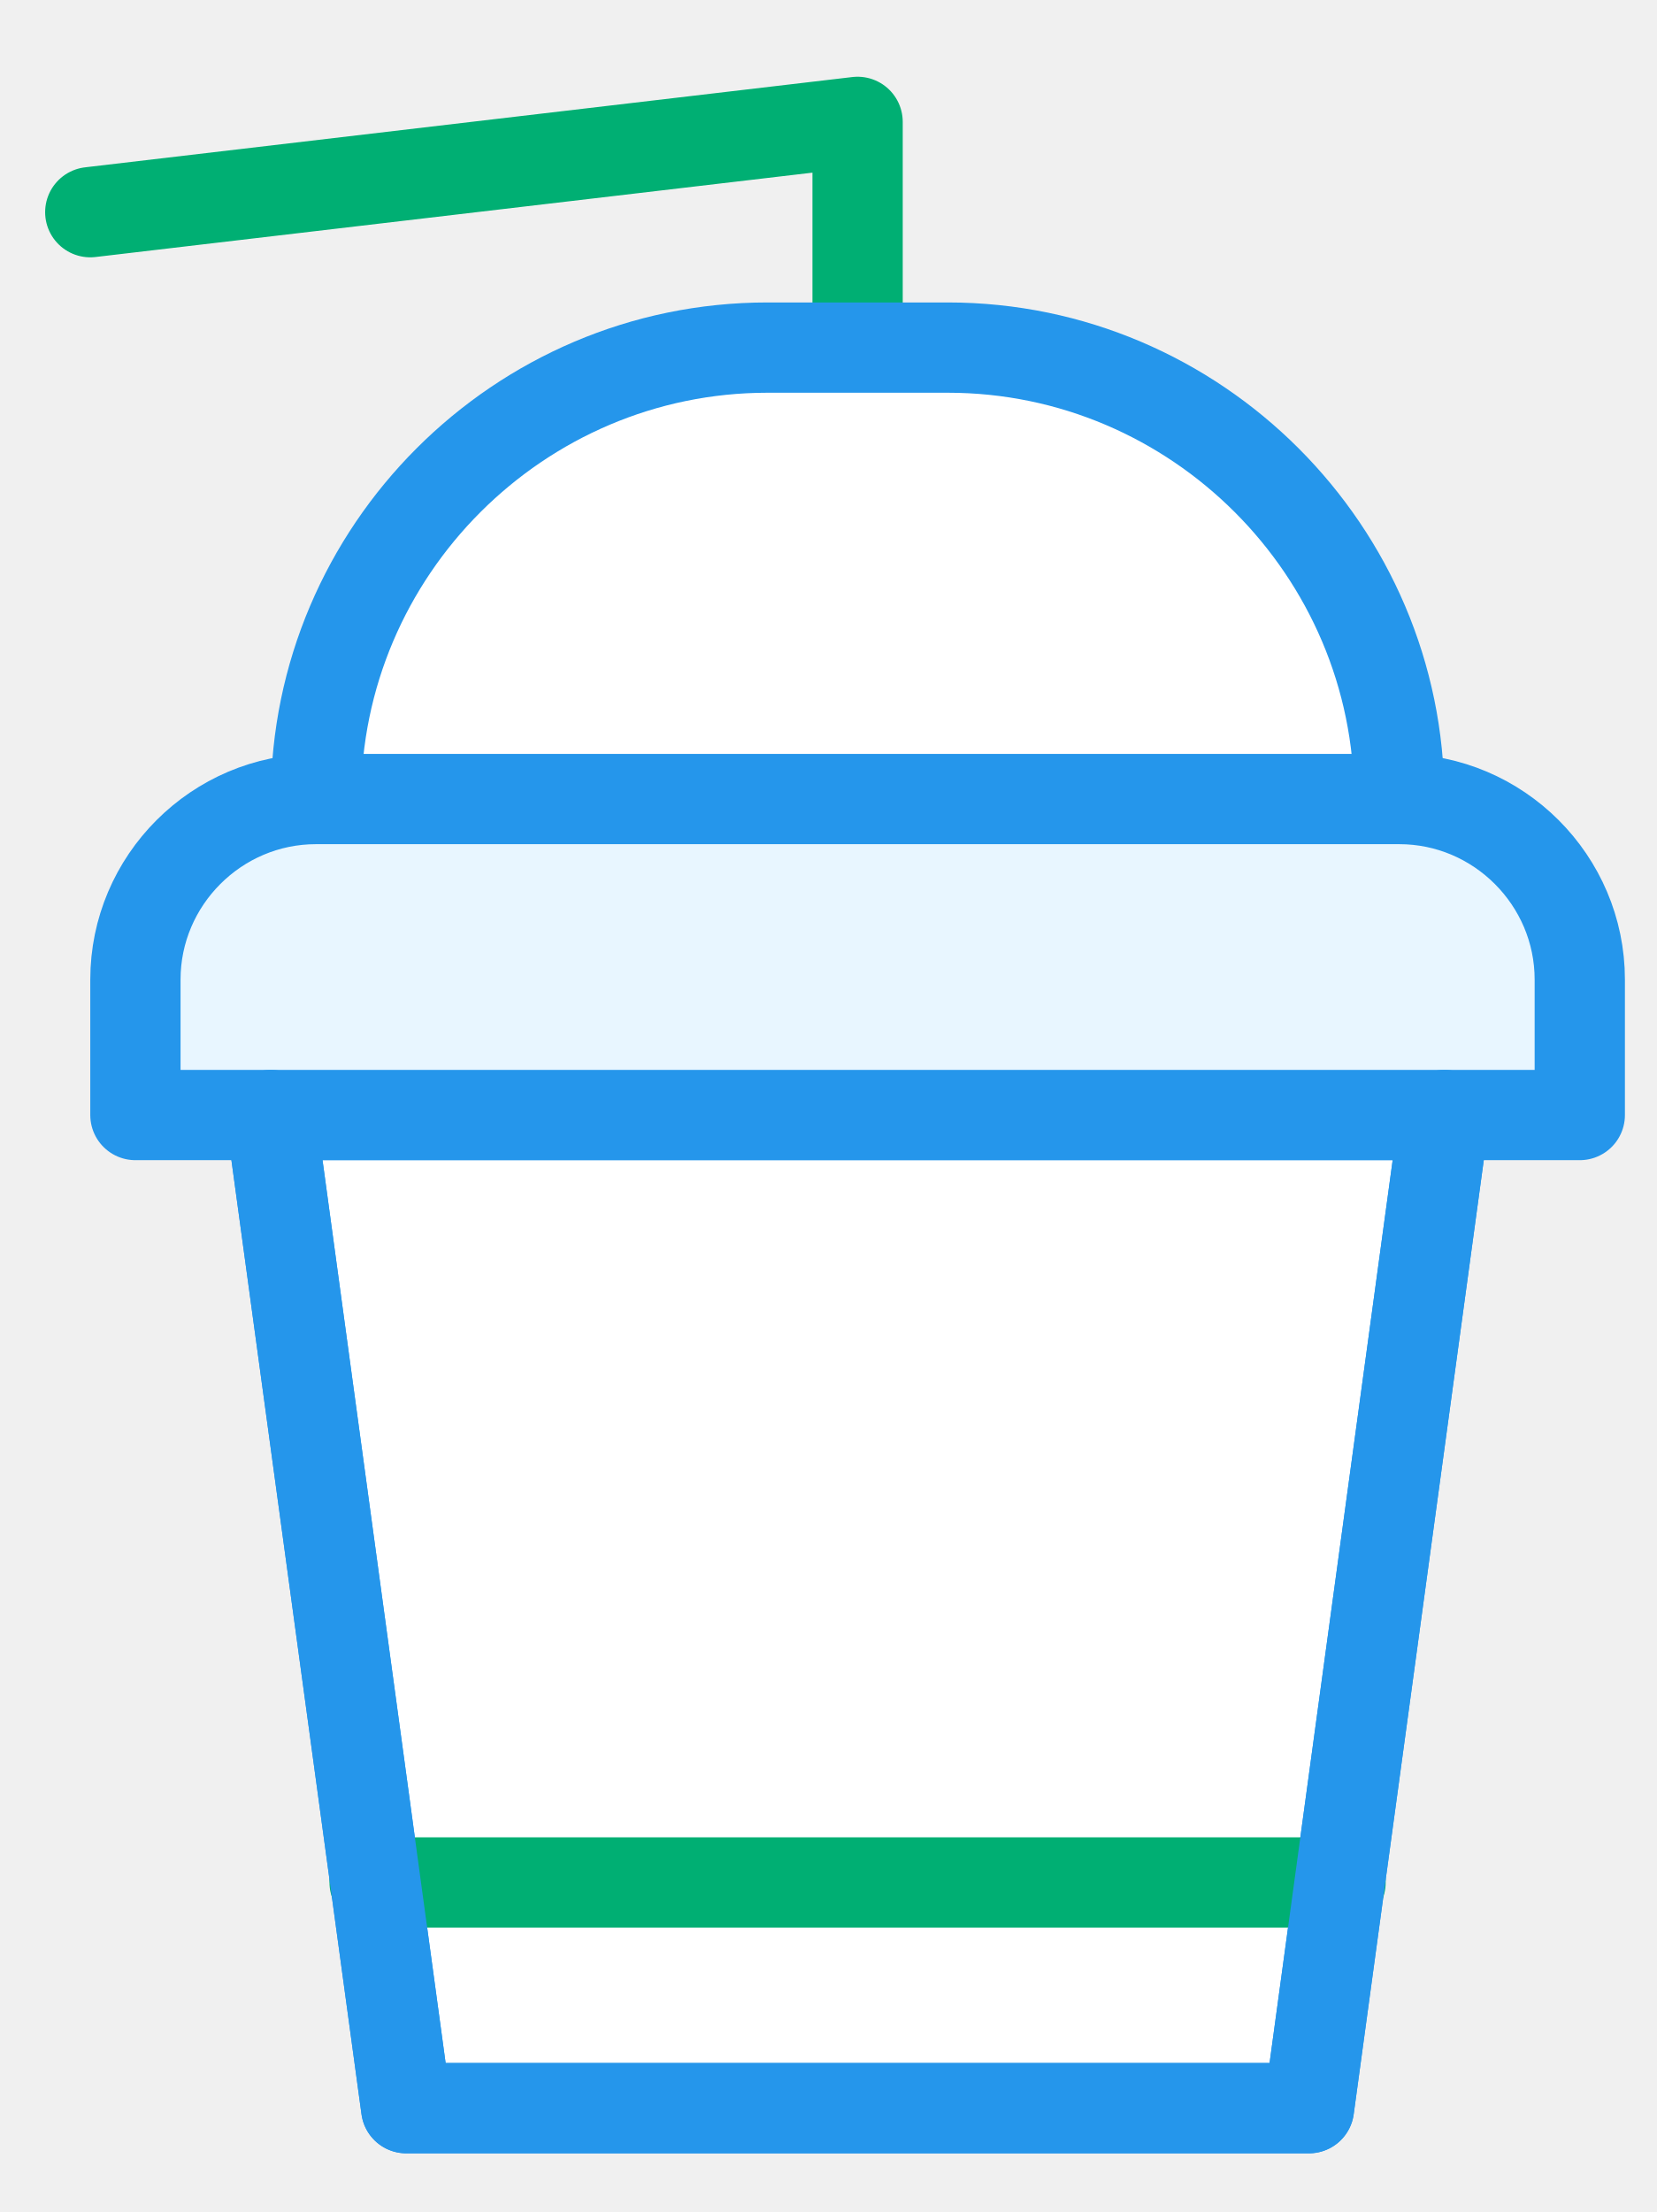
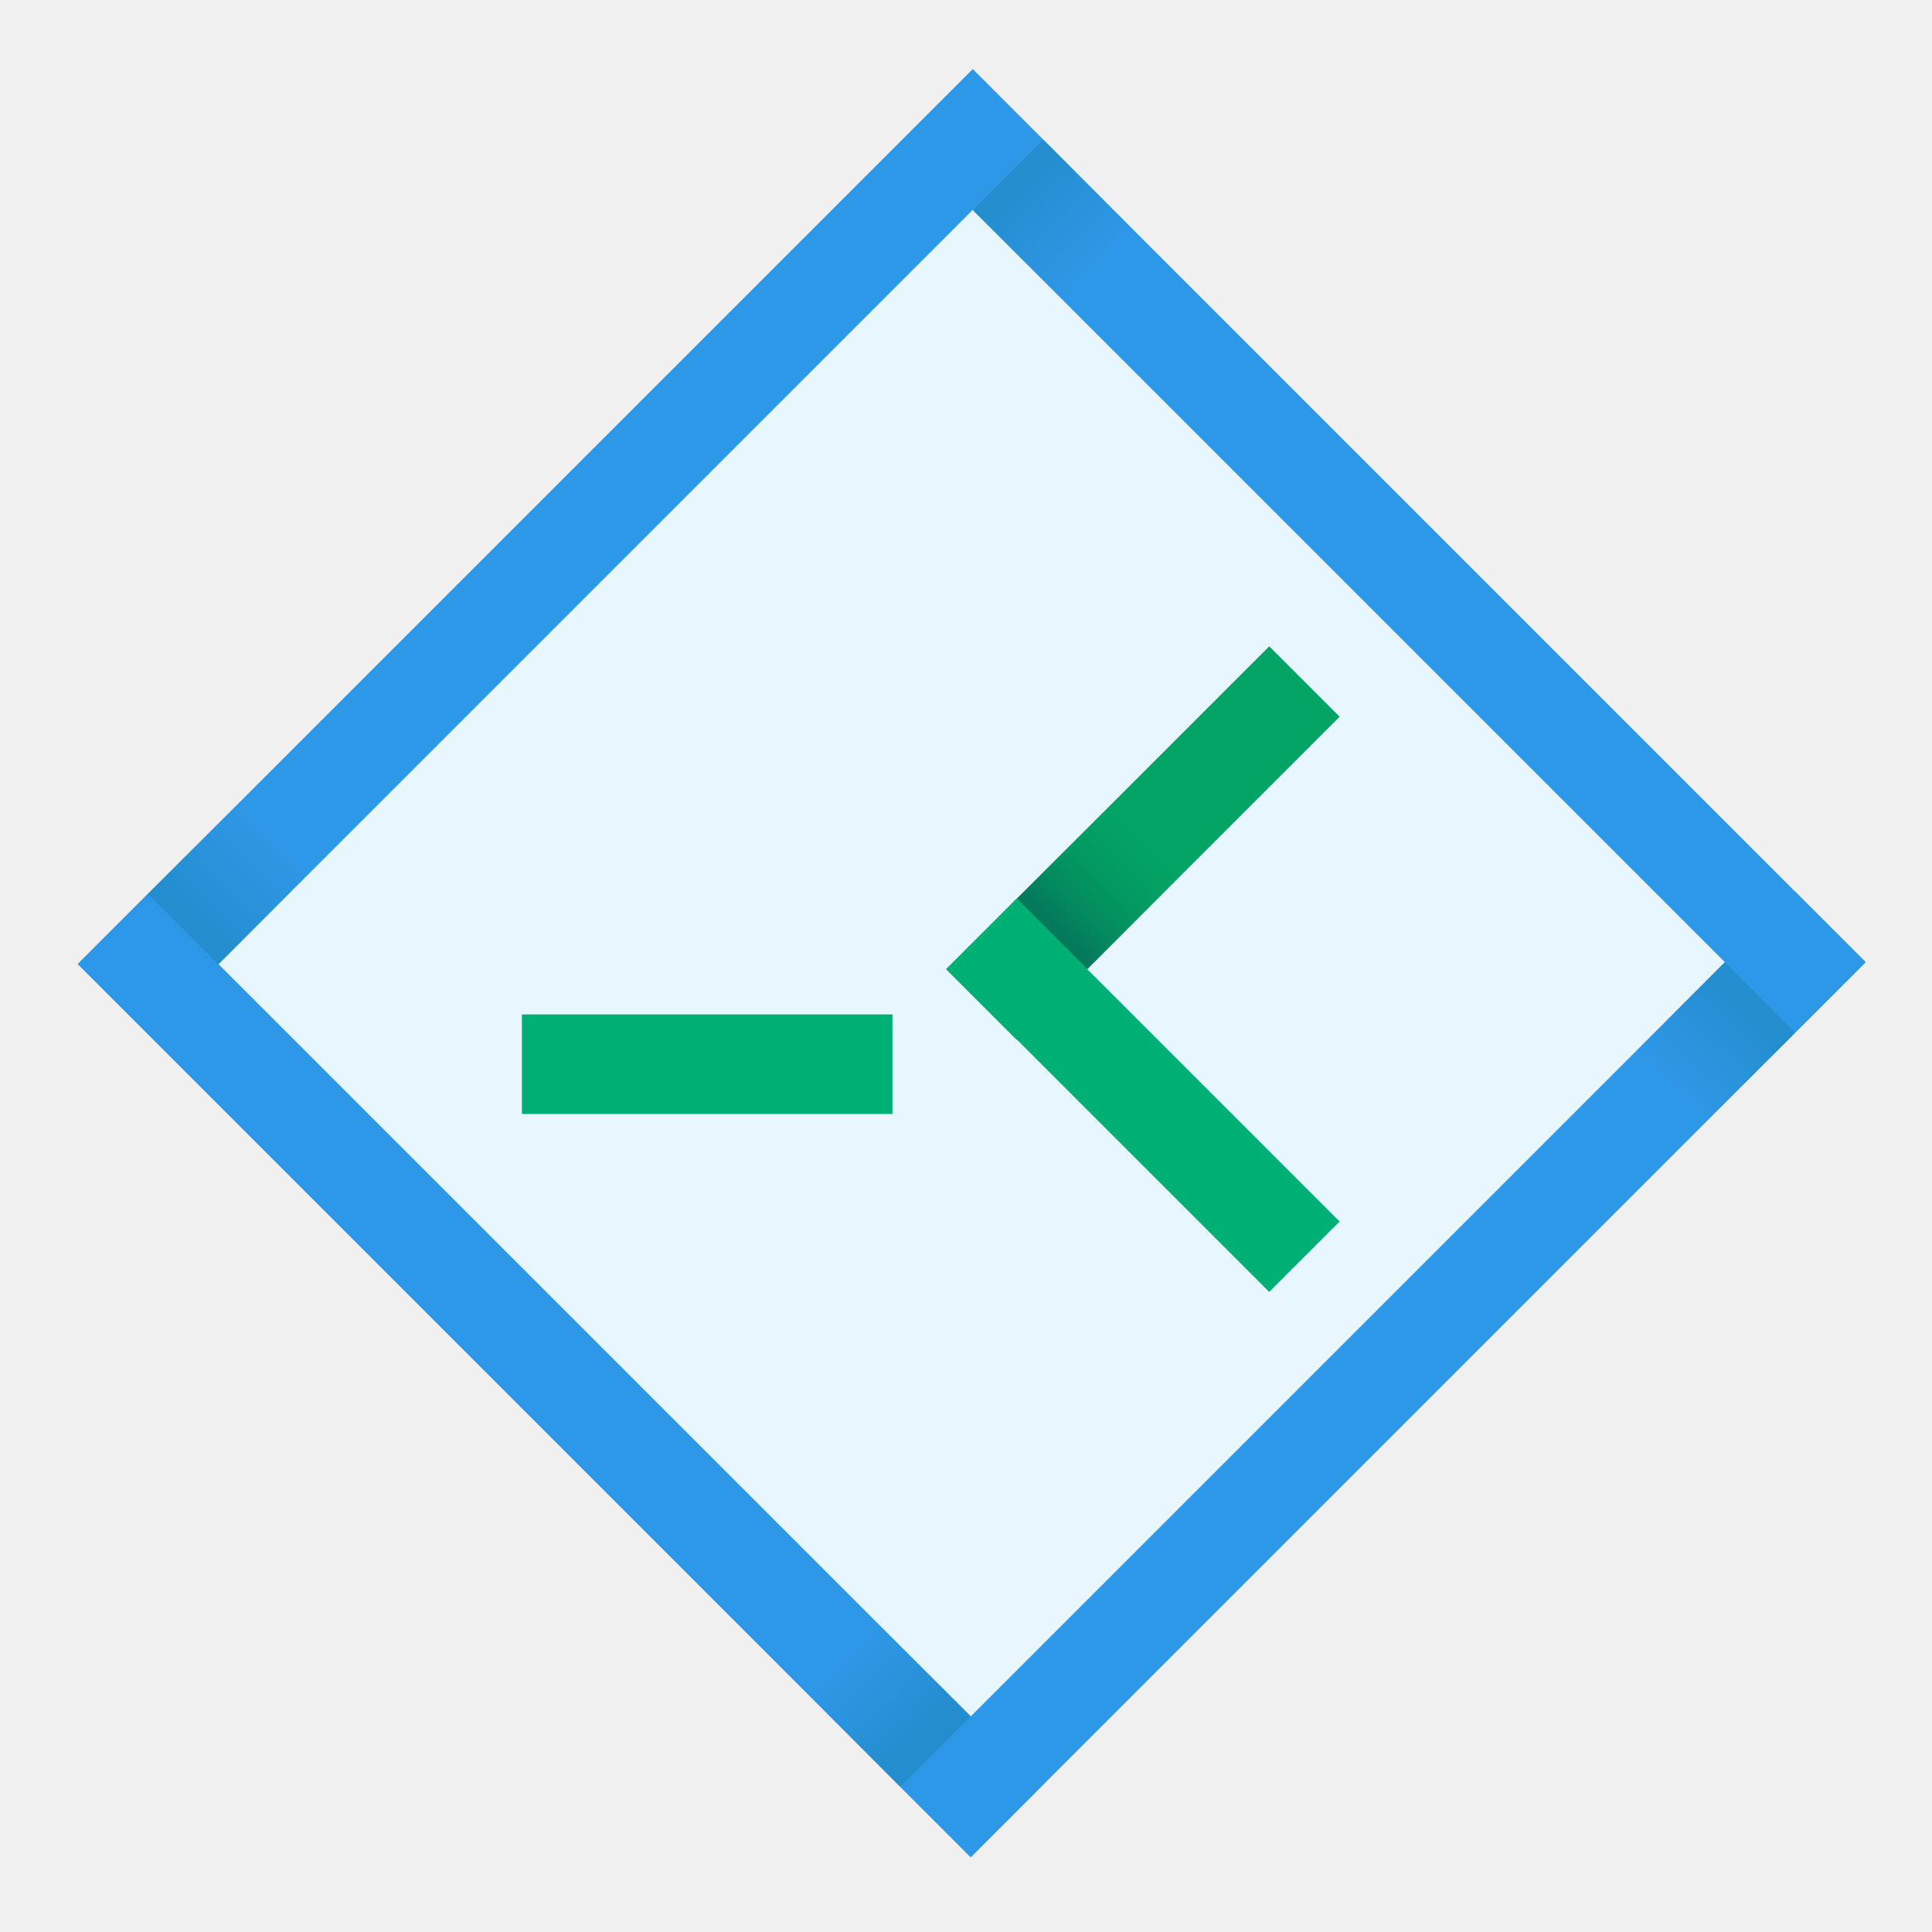
- <svg xmlns="http://www.w3.org/2000/svg" version="1.1" id="Layer_1" x="0px" y="0px" viewBox="0 0 36.7 49" style="enable-background:new 0 0 36.7 49;" xml:space="preserve">
-   <style type="text/css">
- 	.st0{fill:#FFFFFF;stroke:#2596EB;stroke-width:2;stroke-linecap:round;stroke-linejoin:round;stroke-miterlimit:10;}
- 	.st1{fill:none;stroke:#00AF73;stroke-width:2;stroke-linecap:round;stroke-linejoin:round;stroke-miterlimit:10;}
- 	.st2{fill:#E8F6FF;enable-background:new    ;}
- 	.st3{fill:none;stroke:#2596EB;stroke-width:2;stroke-linecap:round;stroke-linejoin:round;stroke-miterlimit:10;}
- </style>
-   <polygon class="st0" points="32,24.7 6,24.7 9,46.7 29,46.7 " />
-   <polyline class="st1" points="19,7.7 19,2.7 2,4.7 " />
-   <path class="st0" d="M31,17.7c0-5.5-4.5-10-10-10h-4c-5.5,0-10,4.5-10,10" />
-   <line class="st1" x1="8.3" y1="41.7" x2="29.7" y2="41.7" />
-   <path class="st2" d="M6,24.7H3v-3c0-2.2,1.8-4,4-4h24c2.2,0,4,1.8,4,4v3h-3" />
-   <path class="st3" d="M6,24.7H3v-3c0-2.2,1.8-4,4-4h24c2.2,0,4,1.8,4,4v3h-3" />
-   <polygon class="st3" points="32,24.7 6,24.7 9,46.7 29,46.7 " />
+ <svg xmlns="http://www.w3.org/2000/svg" version="1.1" id="Layer_1" x="0px" y="0px" viewBox="0 0 233.667 233.667" enable-background="new 0 0 233.667 233.667" xml:space="preserve">
+   <rect x="45.188" y="45.995" transform="matrix(0.70711 0.70711 -0.70711 0.70711 117.7637 -48.30674)" fill="#E8F6FF" width="144.01" height="144.01" />
+   <rect x="61.887" y="-9.759" transform="matrix(0.70711 0.70711 -0.70711 0.70711 66.98869 -28.50895)" fill="#2E98E8" width="12.041" height="152.735" />
+   <rect x="61.635" y="89.981" transform="matrix(-0.70711 0.70711 -0.70711 -0.70711 233.1277 236.148)" fill="#2E98E8" width="12.041" height="152.751" />
+   <rect x="161.244" y="89.71" transform="matrix(-0.70711 -0.70711 0.70711 -0.70711 167.9862 402.0707)" fill="#2E98E8" width="12.041" height="153.068" />
+   <rect x="132.211" y="74.338" transform="matrix(0.70711 0.70711 -0.70711 0.70711 112.5849 -67.88055)" fill="#02A365" width="12.041" height="55.248" />
+   <rect x="132.211" y="104.838" transform="matrix(-0.70711 0.70711 -0.70711 -0.70711 329.6406 128.3819)" fill="#00AF73" width="12.041" height="55.248" />
+   <rect x="79.508" y="106.304" transform="matrix(-7.567886e-14 1 -1 -7.567886e-14 214.2404 43.18307)" fill="#00AF73" width="12.041" height="44.815" />
+   <rect x="165.619" y="0.529" transform="matrix(0.70711 -0.70711 0.70711 0.70711 0.15577 142.1266)" fill="#2E98E8" width="12.041" height="140.693" />
+   <linearGradient id="SVGID_1_" gradientUnits="userSpaceOnUse" x1="22.817" y1="111.699" x2="33.637" y2="100.879">
+     <stop offset="0" style="stop-color:#248DCE" />
+     <stop offset="1" style="stop-color:#248DCE;stop-opacity:0" />
+   </linearGradient>
+   <polygon fill="url(#SVGID_1_)" points="26.39,116.64 17.876,108.126 30.335,95.666 38.85,104.181 " />
+   <linearGradient id="SVGID_2_" gradientUnits="userSpaceOnUse" x1="127.941" y1="112.252" x2="138.762" y2="101.432">
+     <stop offset="0" style="stop-color:#047A5B" />
+     <stop offset="1" style="stop-color:#049B61;stop-opacity:0" />
+   </linearGradient>
+   <polygon fill="url(#SVGID_2_)" points="131.515,117.193 123,108.679 135.459,96.219 143.974,104.734 " />
+   <linearGradient id="SVGID_3_" gradientUnits="userSpaceOnUse" x1="211.711" y1="121.82" x2="201.931" y2="131.557">
+     <stop offset="0" style="stop-color:#248DCE" />
+     <stop offset="1" style="stop-color:#248DCE;stop-opacity:0" />
+   </linearGradient>
+   <polygon fill="url(#SVGID_3_)" points="204.67,137.353 196.156,128.839 208.615,116.379 217.13,124.894 " />
+   <linearGradient id="SVGID_4_" gradientUnits="userSpaceOnUse" x1="122.893" y1="22.095" x2="133.008" y2="32.245">
+     <stop offset="0" style="stop-color:#248DCE" />
+     <stop offset="1" style="stop-color:#248DCE;stop-opacity:0" />
+   </linearGradient>
+   <polygon fill="url(#SVGID_4_)" points="138.606,29.311 130.091,37.826 117.632,25.366 126.146,16.852 " />
+   <linearGradient id="SVGID_5_" gradientUnits="userSpaceOnUse" x1="111.582" y1="210.36" x2="101.689" y2="200.301">
+     <stop offset="0" style="stop-color:#248DCE" />
+     <stop offset="1" style="stop-color:#248DCE;stop-opacity:0" />
+   </linearGradient>
+   <polygon fill="url(#SVGID_5_)" points="117.401,207.587 108.886,216.101 96.427,203.642 104.942,195.127 " />
</svg>
